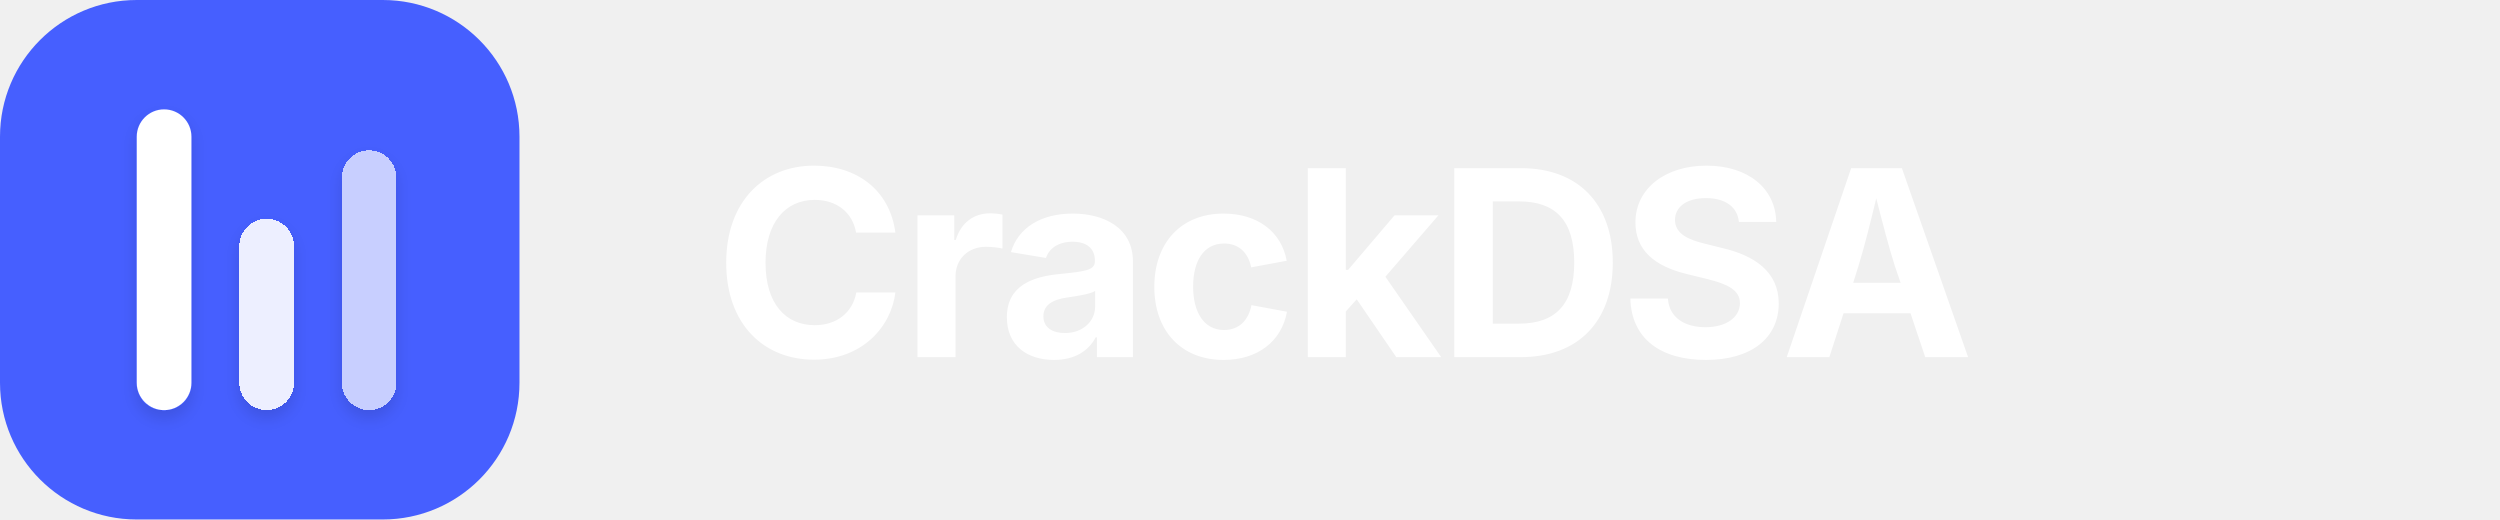
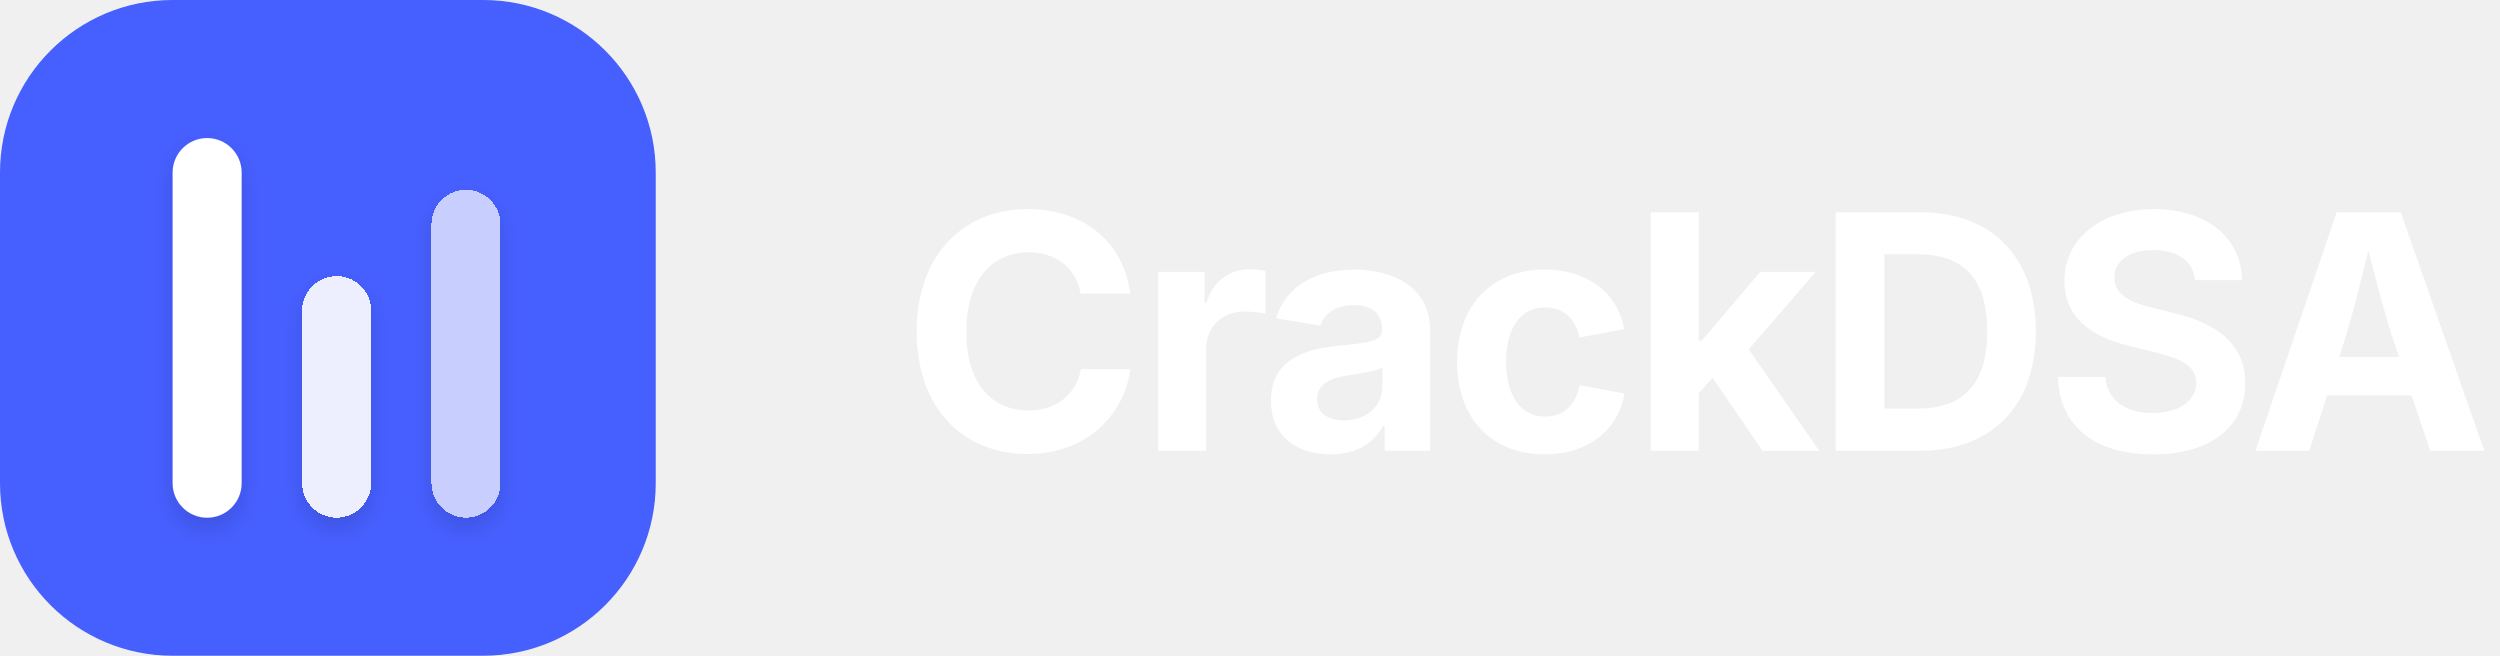
- <svg xmlns="http://www.w3.org/2000/svg" width="154" height="32" viewBox="0 0 154 32" fill="none">
+ <svg xmlns="http://www.w3.org/2000/svg" width="122" height="32" viewBox="0 0 122 32" fill="none">
  <path d="M0 8.421C0 3.77 3.77 0 8.421 0H23.579C28.23 0 32 3.77 32 8.421V23.579C32 28.23 28.23 32 23.579 32H8.421C3.77 32 0 28.23 0 23.579V8.421Z" fill="#465FFF" />
  <g filter="url(#filter0_d_1608_324)">
    <path d="M8.424 8.422C8.424 7.491 9.178 6.737 10.108 6.737C11.038 6.737 11.792 7.491 11.792 8.422V23.579C11.792 24.51 11.038 25.264 10.108 25.264C9.178 25.264 8.424 24.51 8.424 23.579V8.422Z" fill="white" />
  </g>
  <g filter="url(#filter1_d_1608_324)">
    <path d="M14.742 15.157C14.742 14.227 15.496 13.473 16.426 13.473C17.357 13.473 18.111 14.227 18.111 15.157V23.578C18.111 24.508 17.357 25.262 16.426 25.262C15.496 25.262 14.742 24.508 14.742 23.578V15.157Z" fill="white" fill-opacity="0.9" shape-rendering="crispEdges" />
  </g>
  <g filter="url(#filter2_d_1608_324)">
    <path d="M21.055 10.946C21.055 10.016 21.809 9.262 22.739 9.262C23.669 9.262 24.423 10.016 24.423 10.946V23.578C24.423 24.508 23.669 25.262 22.739 25.262C21.809 25.262 21.055 24.508 21.055 23.578V10.946Z" fill="white" fill-opacity="0.7" shape-rendering="crispEdges" />
  </g>
  <text x="44" y="22" fill="white" font-family="Inter, system-ui, sans-serif" font-size="16" font-weight="700" letter-spacing="-0.02em">CrackDSA</text>
  <defs>
    <filter id="filter0_d_1608_324" x="7.424" y="6.237" width="5.368" height="20.526" filterUnits="userSpaceOnUse" color-interpolation-filters="sRGB">
      <feFlood flood-opacity="0" result="BackgroundImageFix" />
      <feColorMatrix in="SourceAlpha" type="matrix" values="0 0 0 0 0 0 0 0 0 0 0 0 0 0 0 0 0 0 127 0" result="hardAlpha" />
      <feOffset dy="0.5" />
      <feGaussianBlur stdDeviation="0.5" />
      <feComposite in2="hardAlpha" operator="out" />
      <feColorMatrix type="matrix" values="0 0 0 0 0 0 0 0 0 0 0 0 0 0 0 0 0 0 0.12 0" />
      <feBlend mode="normal" in2="BackgroundImageFix" result="effect1_dropShadow_1608_324" />
      <feBlend mode="normal" in="SourceGraphic" in2="effect1_dropShadow_1608_324" result="shape" />
    </filter>
    <filter id="filter1_d_1608_324" x="13.742" y="12.973" width="5.368" height="13.79" filterUnits="userSpaceOnUse" color-interpolation-filters="sRGB">
      <feFlood flood-opacity="0" result="BackgroundImageFix" />
      <feColorMatrix in="SourceAlpha" type="matrix" values="0 0 0 0 0 0 0 0 0 0 0 0 0 0 0 0 0 0 127 0" result="hardAlpha" />
      <feOffset dy="0.5" />
      <feGaussianBlur stdDeviation="0.5" />
      <feComposite in2="hardAlpha" operator="out" />
      <feColorMatrix type="matrix" values="0 0 0 0 0 0 0 0 0 0 0 0 0 0 0 0 0 0 0.12 0" />
      <feBlend mode="normal" in2="BackgroundImageFix" result="effect1_dropShadow_1608_324" />
      <feBlend mode="normal" in="SourceGraphic" in2="effect1_dropShadow_1608_324" result="shape" />
    </filter>
    <filter id="filter2_d_1608_324" x="20.055" y="8.762" width="5.368" height="18" filterUnits="userSpaceOnUse" color-interpolation-filters="sRGB">
      <feFlood flood-opacity="0" result="BackgroundImageFix" />
      <feColorMatrix in="SourceAlpha" type="matrix" values="0 0 0 0 0 0 0 0 0 0 0 0 0 0 0 0 0 0 127 0" result="hardAlpha" />
      <feOffset dy="0.5" />
      <feGaussianBlur stdDeviation="0.5" />
      <feComposite in2="hardAlpha" operator="out" />
      <feColorMatrix type="matrix" values="0 0 0 0 0 0 0 0 0 0 0 0 0 0 0 0 0 0 0.12 0" />
      <feBlend mode="normal" in2="BackgroundImageFix" result="effect1_dropShadow_1608_324" />
      <feBlend mode="normal" in="SourceGraphic" in2="effect1_dropShadow_1608_324" result="shape" />
    </filter>
  </defs>
</svg>
